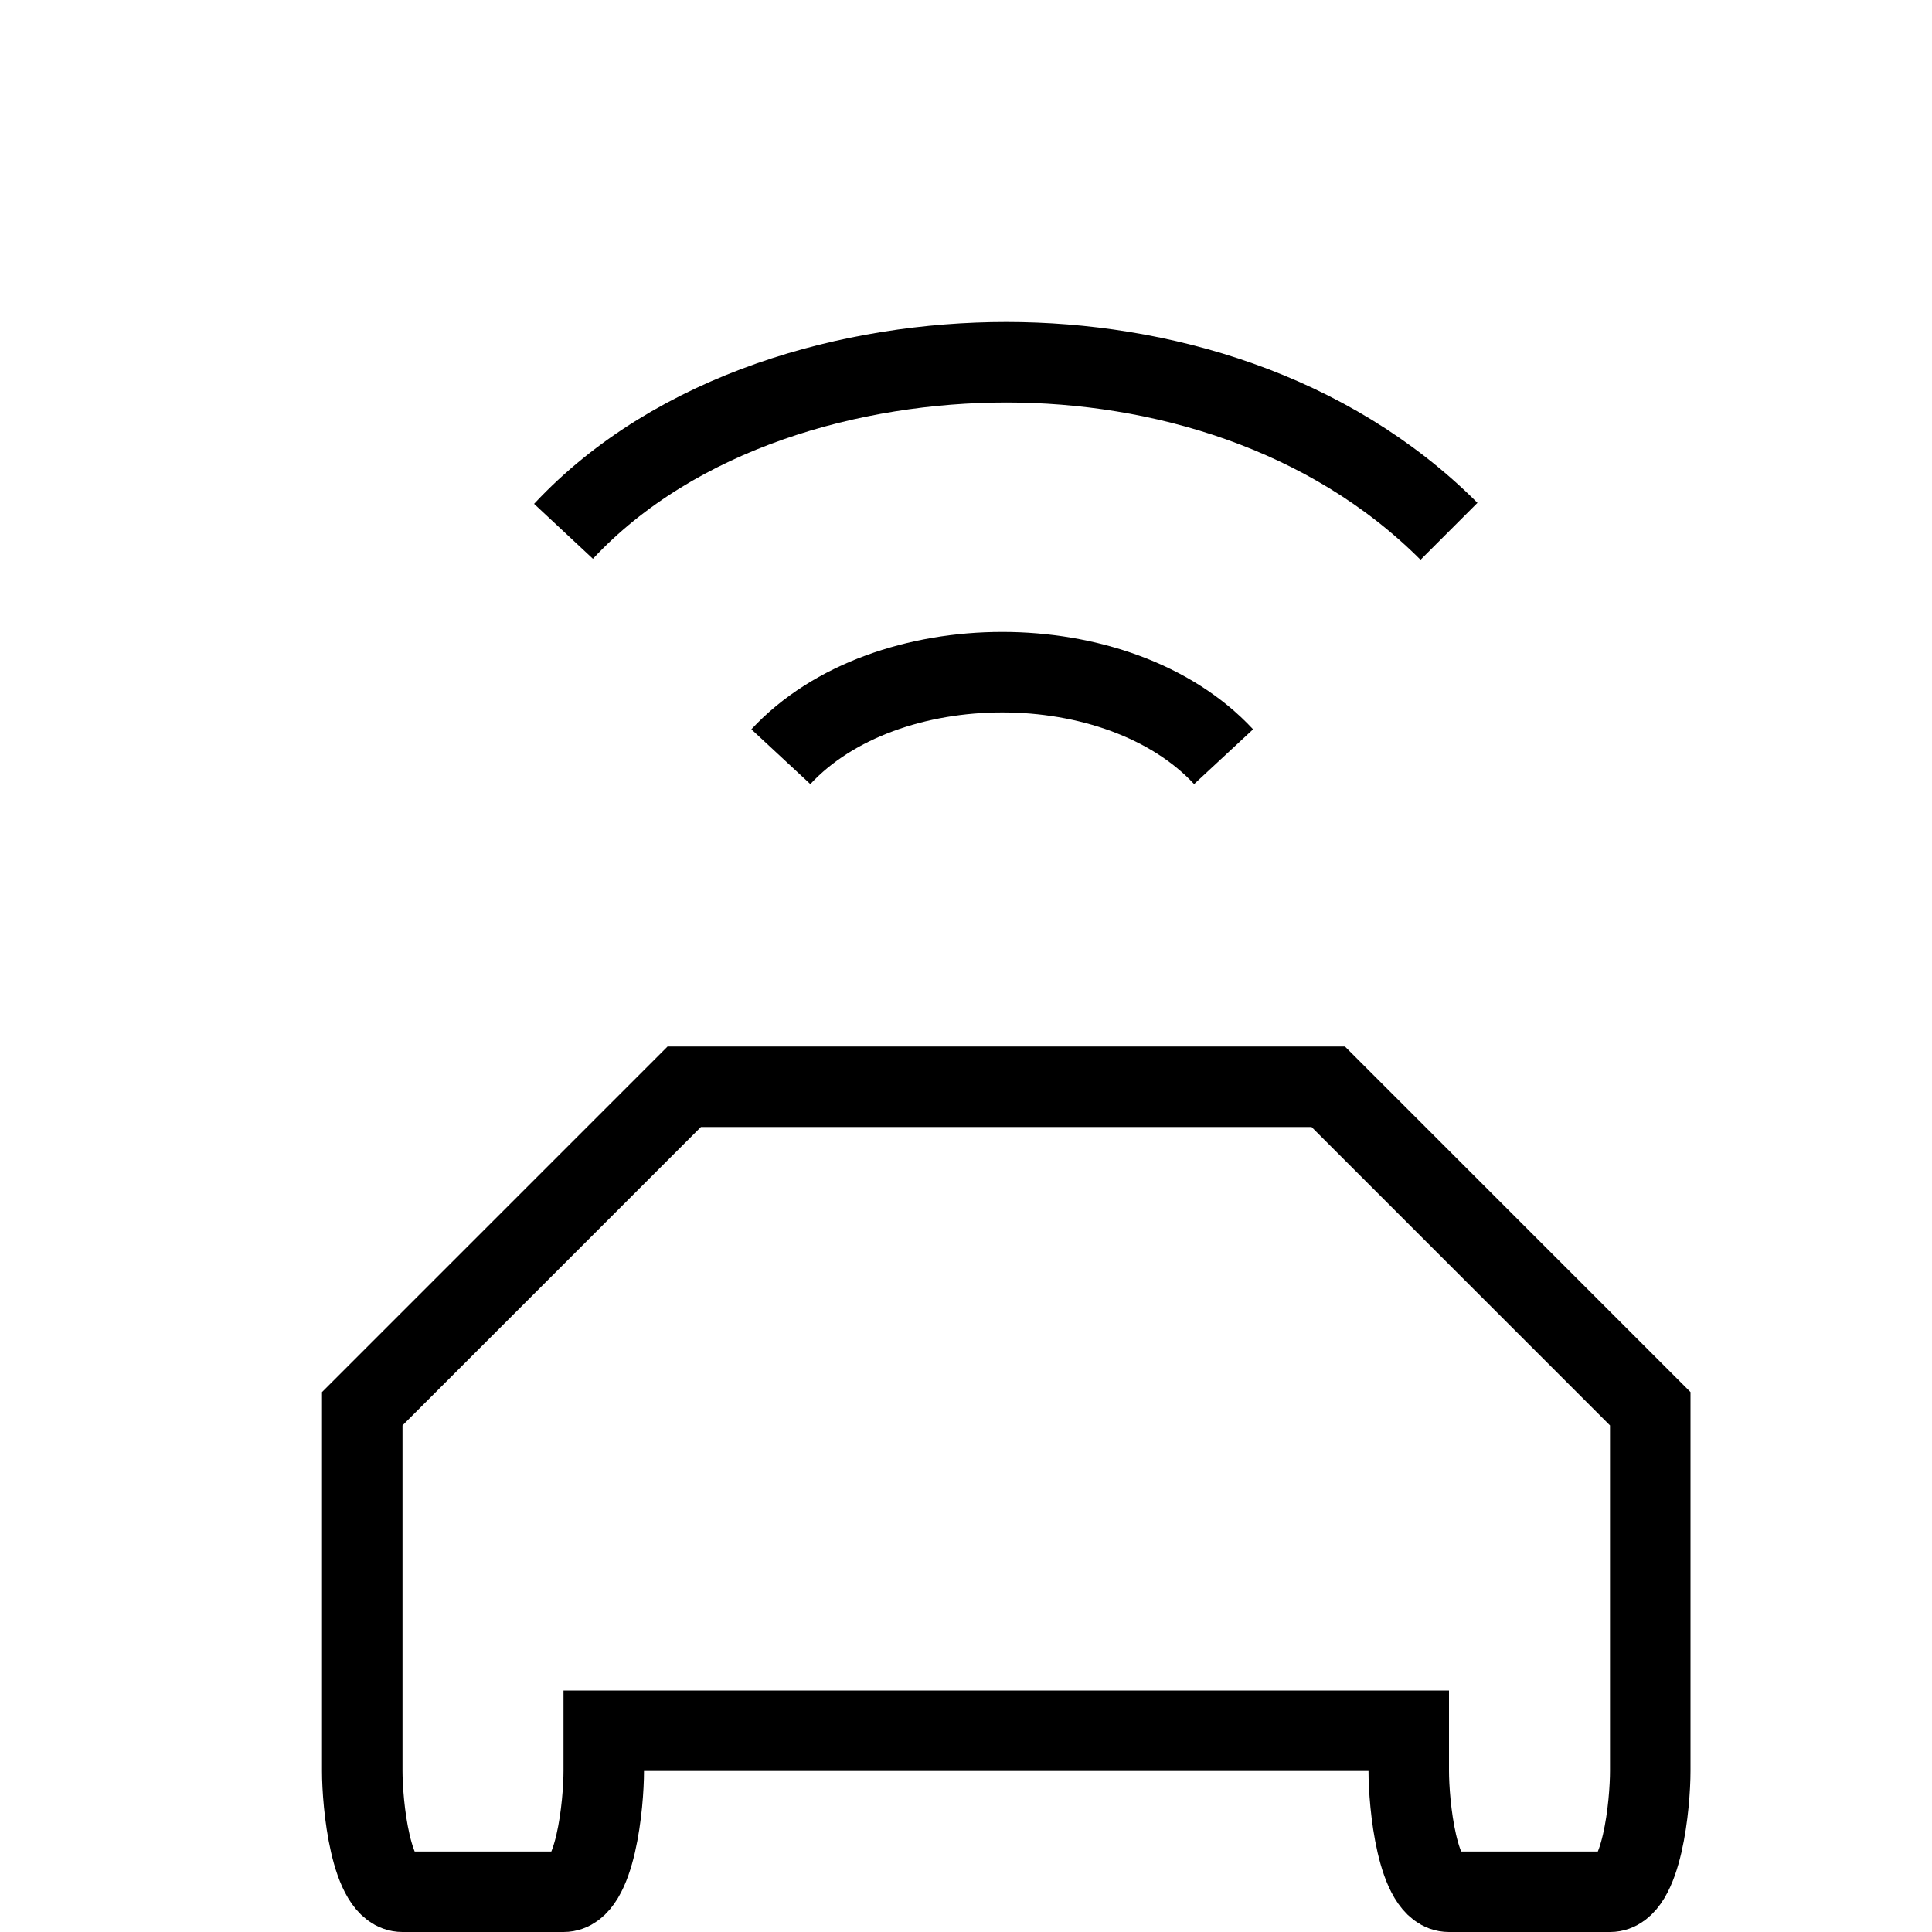
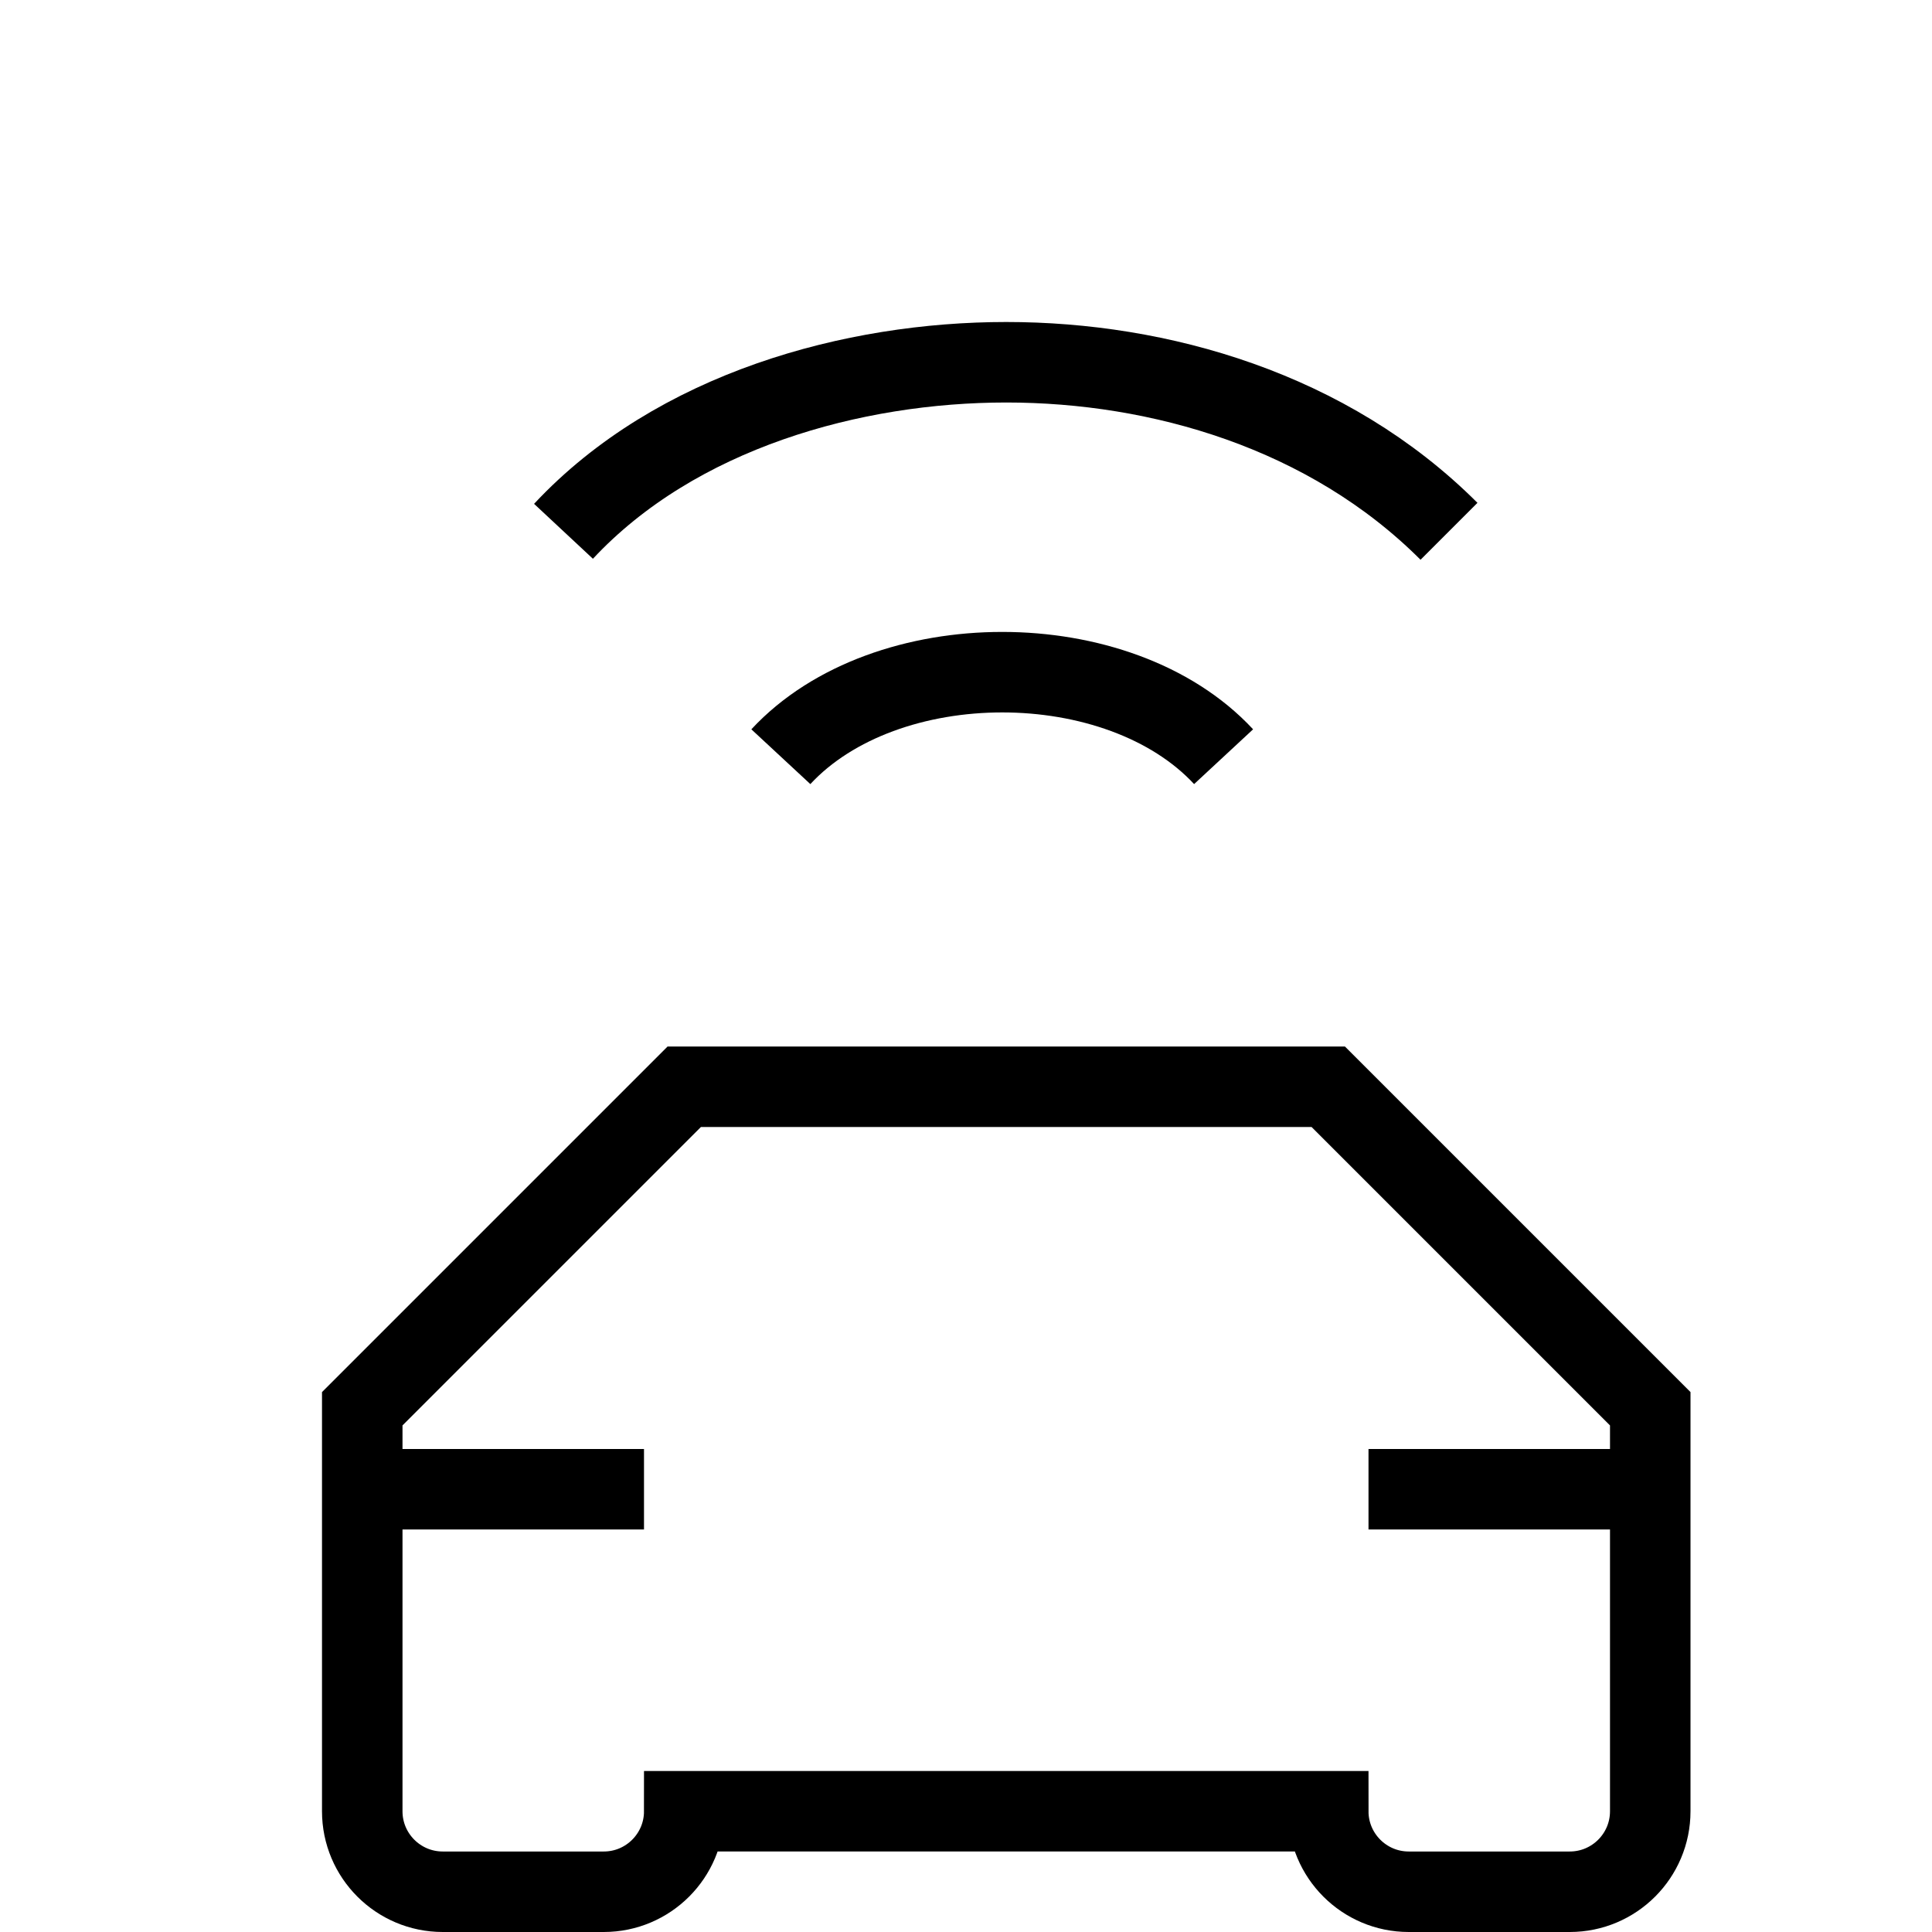
<svg xmlns="http://www.w3.org/2000/svg" width="24" height="24" viewBox="0 0 24 24" version="1.1">
  <g stroke="currentColor" stroke-width="1" fill="none" fill-rule="evenodd">
-     <path d="M16.5,13.5 L20.5,17.5 L20.5,22 C20.5,22.4 20.4,23.5 20,23.5 L18,23.5 C17.6,23.5 17.5,22.4 17.5,22 L17.5,21.5 L7.5,21.5 L7.5,22 C7.5,22.4 7.4,23.5 7,23.5 L5,23.5 C4.6,23.5 4.5,22.4 4.5,22 L4.5,17.5 L8.5,13.5 L16.5,13.5 Z" />
-     <path d="M15.2,9.4 C13.9,8 11,8 9.7,9.4" />
-     <path d="M18,6.6 C16.5,5.1 14.4,4.5 12.5,4.5 C10.6,4.5 8.4,5.1 7,6.6" />
+     <path d="M4.5,17.5 L4.5,22.5 C4.5,23.052 4.948,23.5 5.5,23.5 L7.5,23.5 C8.052,23.5 8.5,23.052 8.5,22.5 L16.5,22.5 L16.5,22.5 C16.5,23.052 16.948,23.5 17.5,23.5 L19.5,23.5 C20.052,23.5 20.5,23.052 20.5,22.5 L20.5,17.5 L16.5,13.5 L8.5,13.5 L4.5,17.5 Z M4.5,18.5 L8,18.5 M17,18.5 L20.5,18.5" />
+     <path d="M18,6.6 C16.5,5.1 14.4,4.5 12.5,4.5 C10.6,4.5 8.4,5.1 7,6.6 M15.2,9.4 C13.9,8 11,8 9.7,9.4" />
  </g>
</svg>
